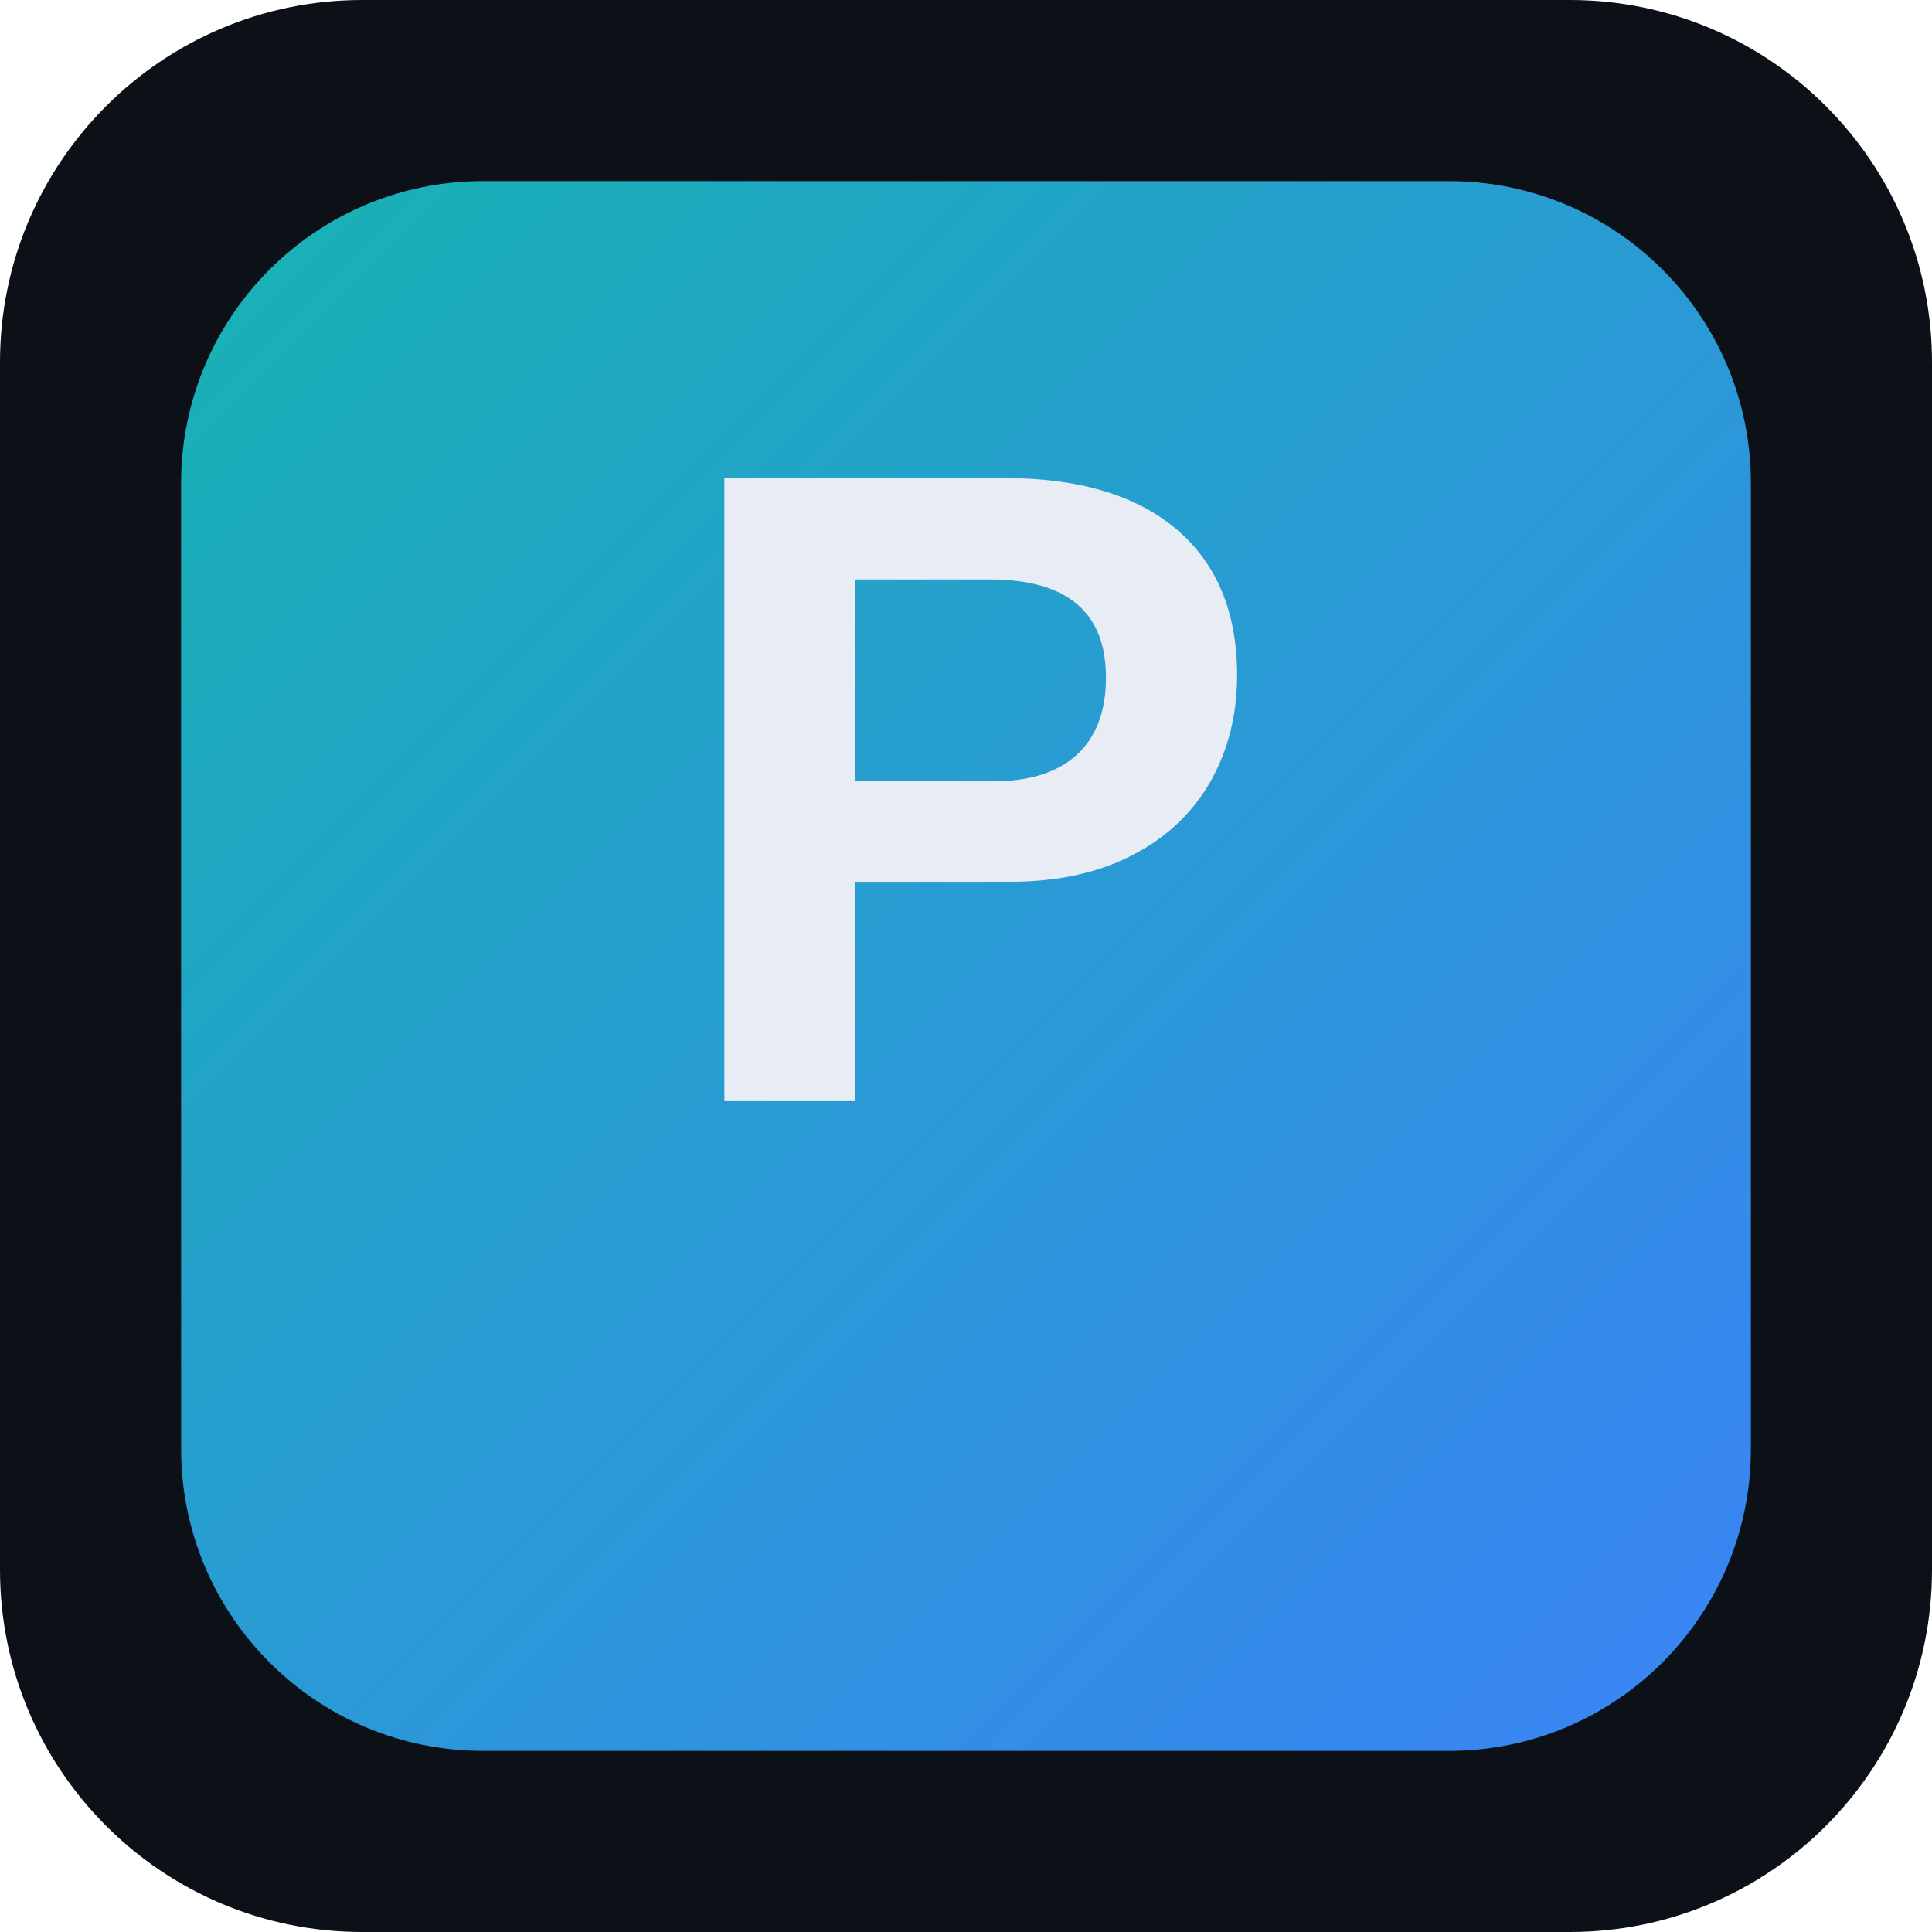
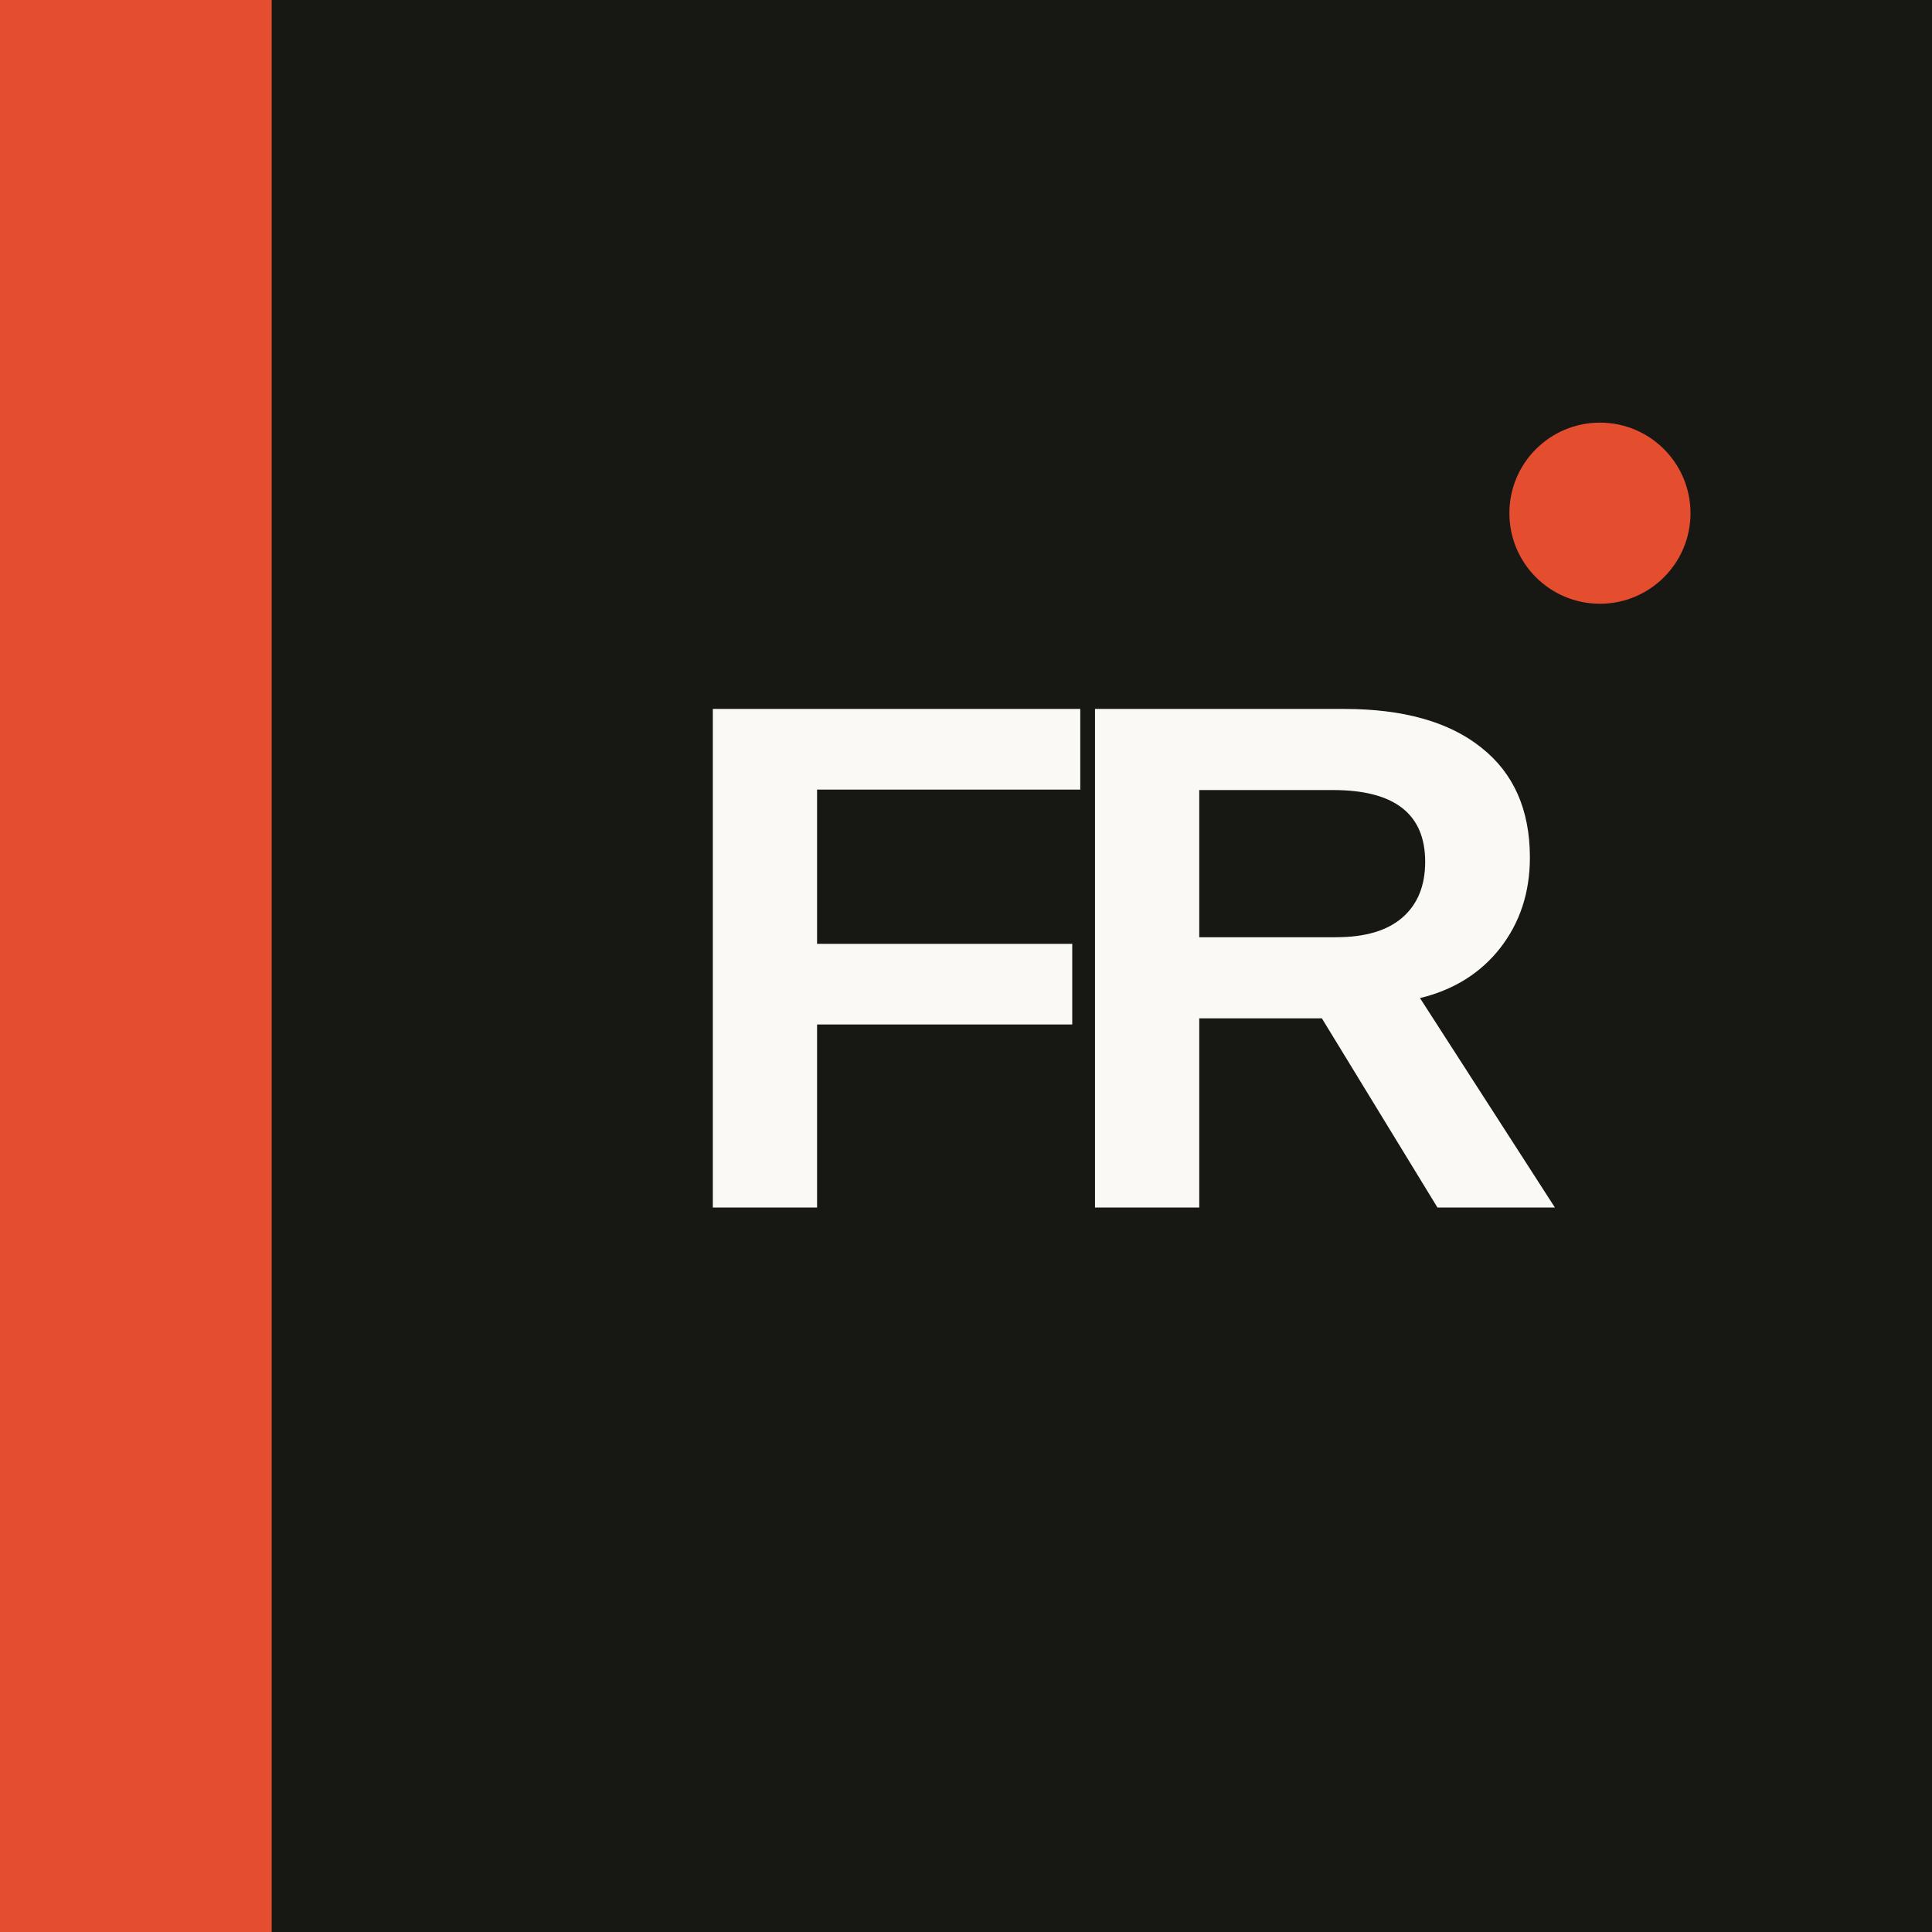
- <svg xmlns="http://www.w3.org/2000/svg" viewBox="0 0 64 64" role="img" aria-label="PGE">
-   <defs>
-     <linearGradient id="g" x1="0" x2="1" y1="0" y2="1">
-       <stop offset="0%" stop-color="#17b3b3" />
-       <stop offset="100%" stop-color="#3b82f6" />
-     </linearGradient>
-   </defs>
-   <rect width="64" height="64" rx="12" fill="#0c1118" />
-   <rect x="6" y="6" width="52" height="52" rx="10" fill="url(#g)" />
-   <text x="50%" y="57%" text-anchor="middle" font-family="Space Grotesk, Arial, sans-serif" font-size="30" font-weight="700" fill="#e8edf5">P</text>
+ <svg xmlns="http://www.w3.org/2000/svg" viewBox="0 0 64 64" role="img" aria-label="Felipe Reis">
+   <rect width="64" height="64" fill="#171714" />
+   <path d="M0 0h9v64H0z" fill="#e44d2e" />
+   <text x="37" y="40" text-anchor="middle" font-family="Arial, sans-serif" font-size="24" font-weight="700" letter-spacing="-2" fill="#faf9f5">FR</text>
+   <circle cx="53" cy="17" r="3" fill="#e44d2e" />
</svg>
